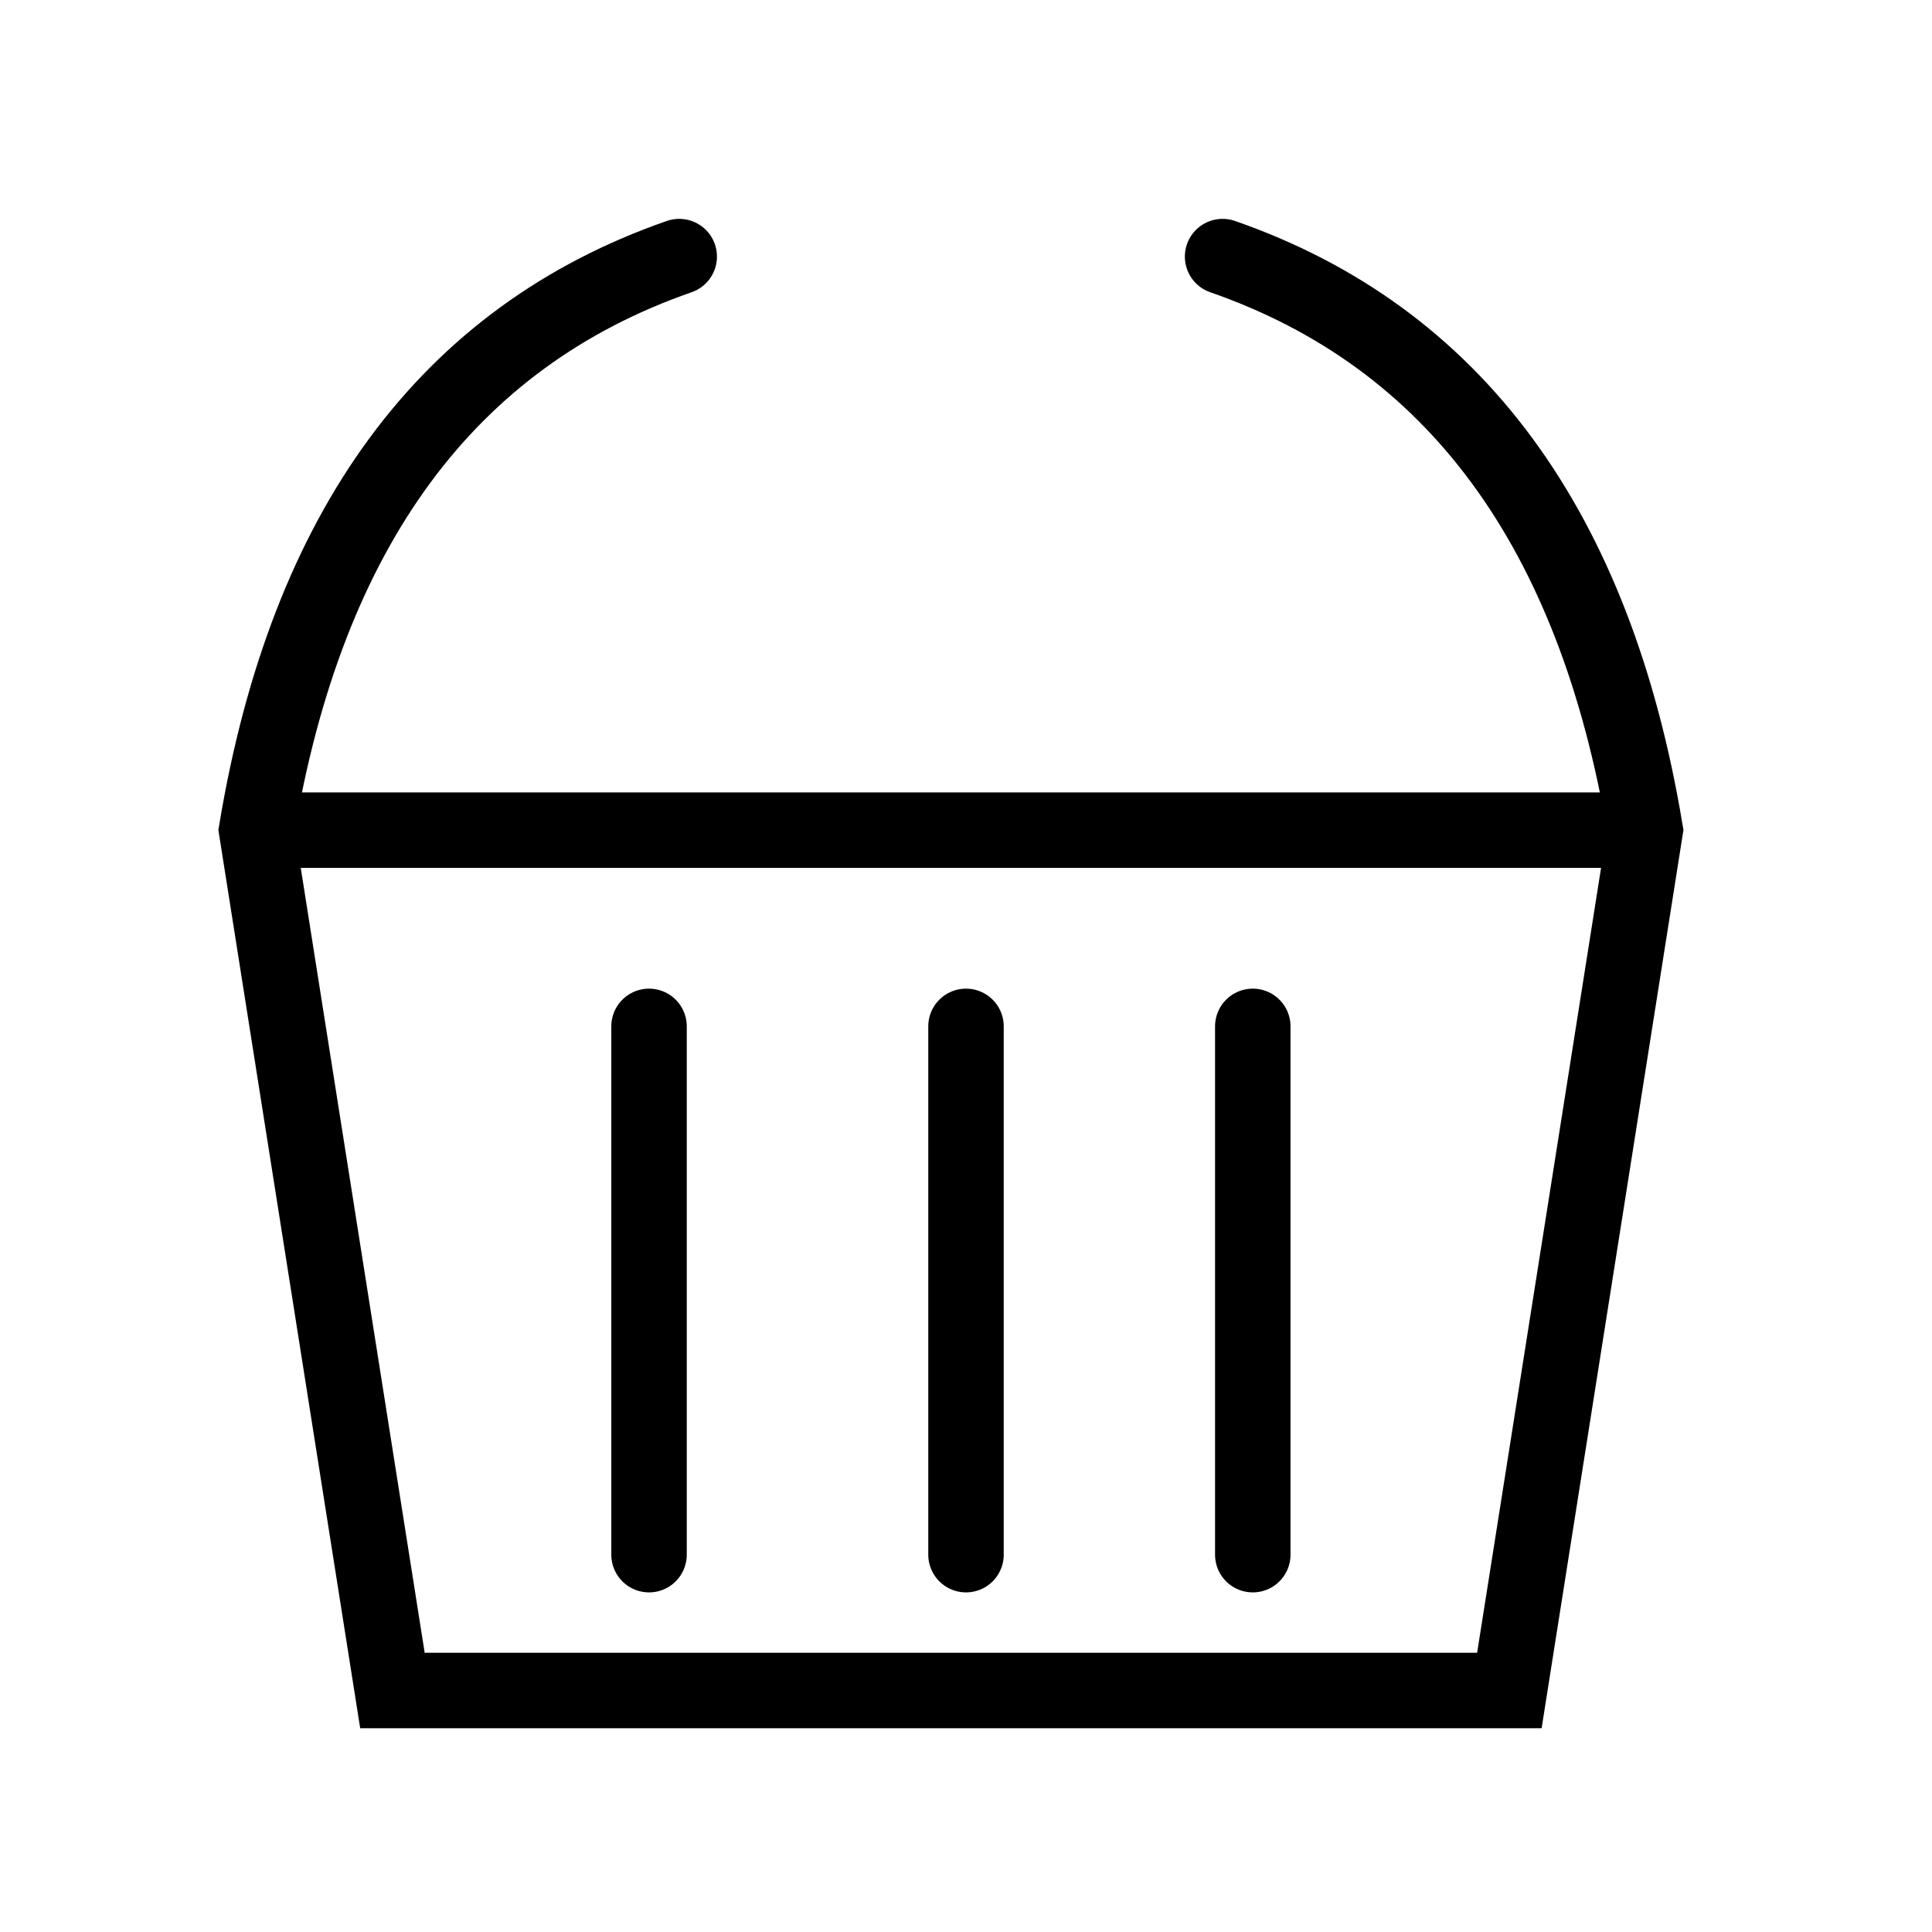
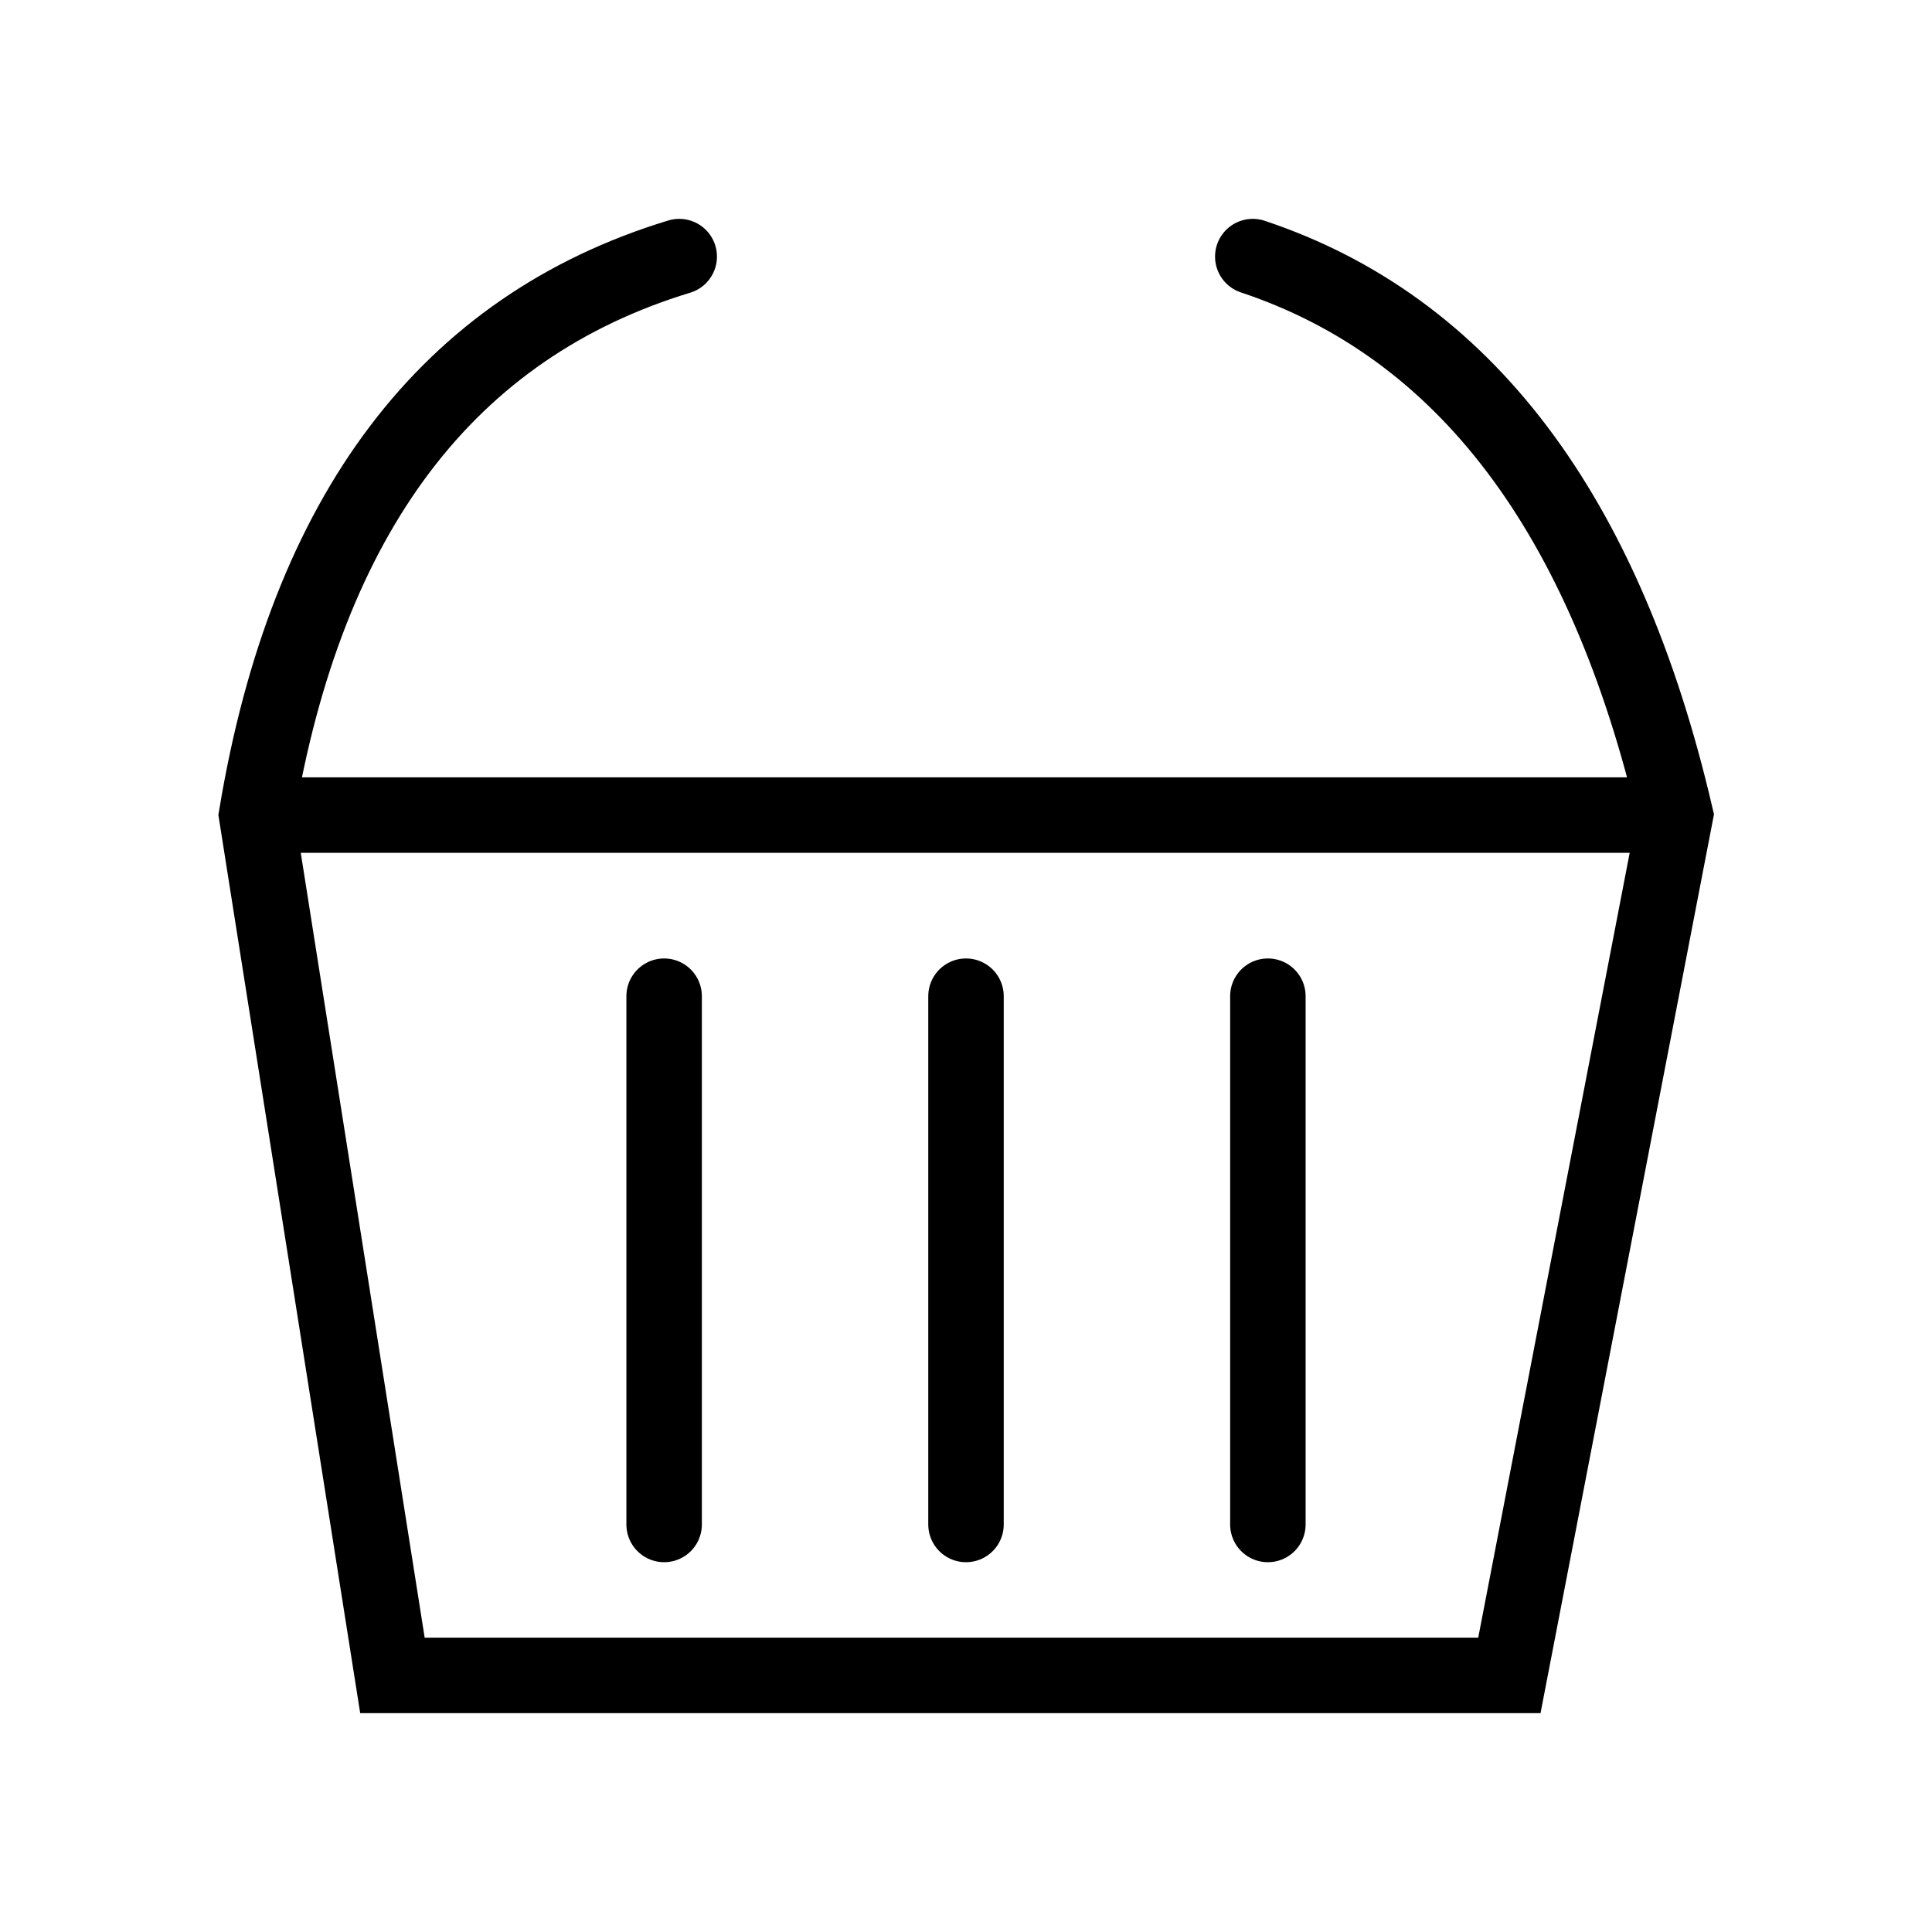
<svg xmlns="http://www.w3.org/2000/svg" viewBox="0 0 128 128" stroke-linecap="round" stroke="#000" fill="none" stroke-width="5">
-   <path d="m45 17q-23 8-28 38l9 57h74l9-57q-5-30-28-38M18 55h91M83 68v35M43 68v35m21-35v35" />
+   <path d="M45 17Q22 24 17 54l9 57h74l11-57q-7-30-28-37M17 54h94M84 66v35M44 66v35M64 66v35" />
</svg>
